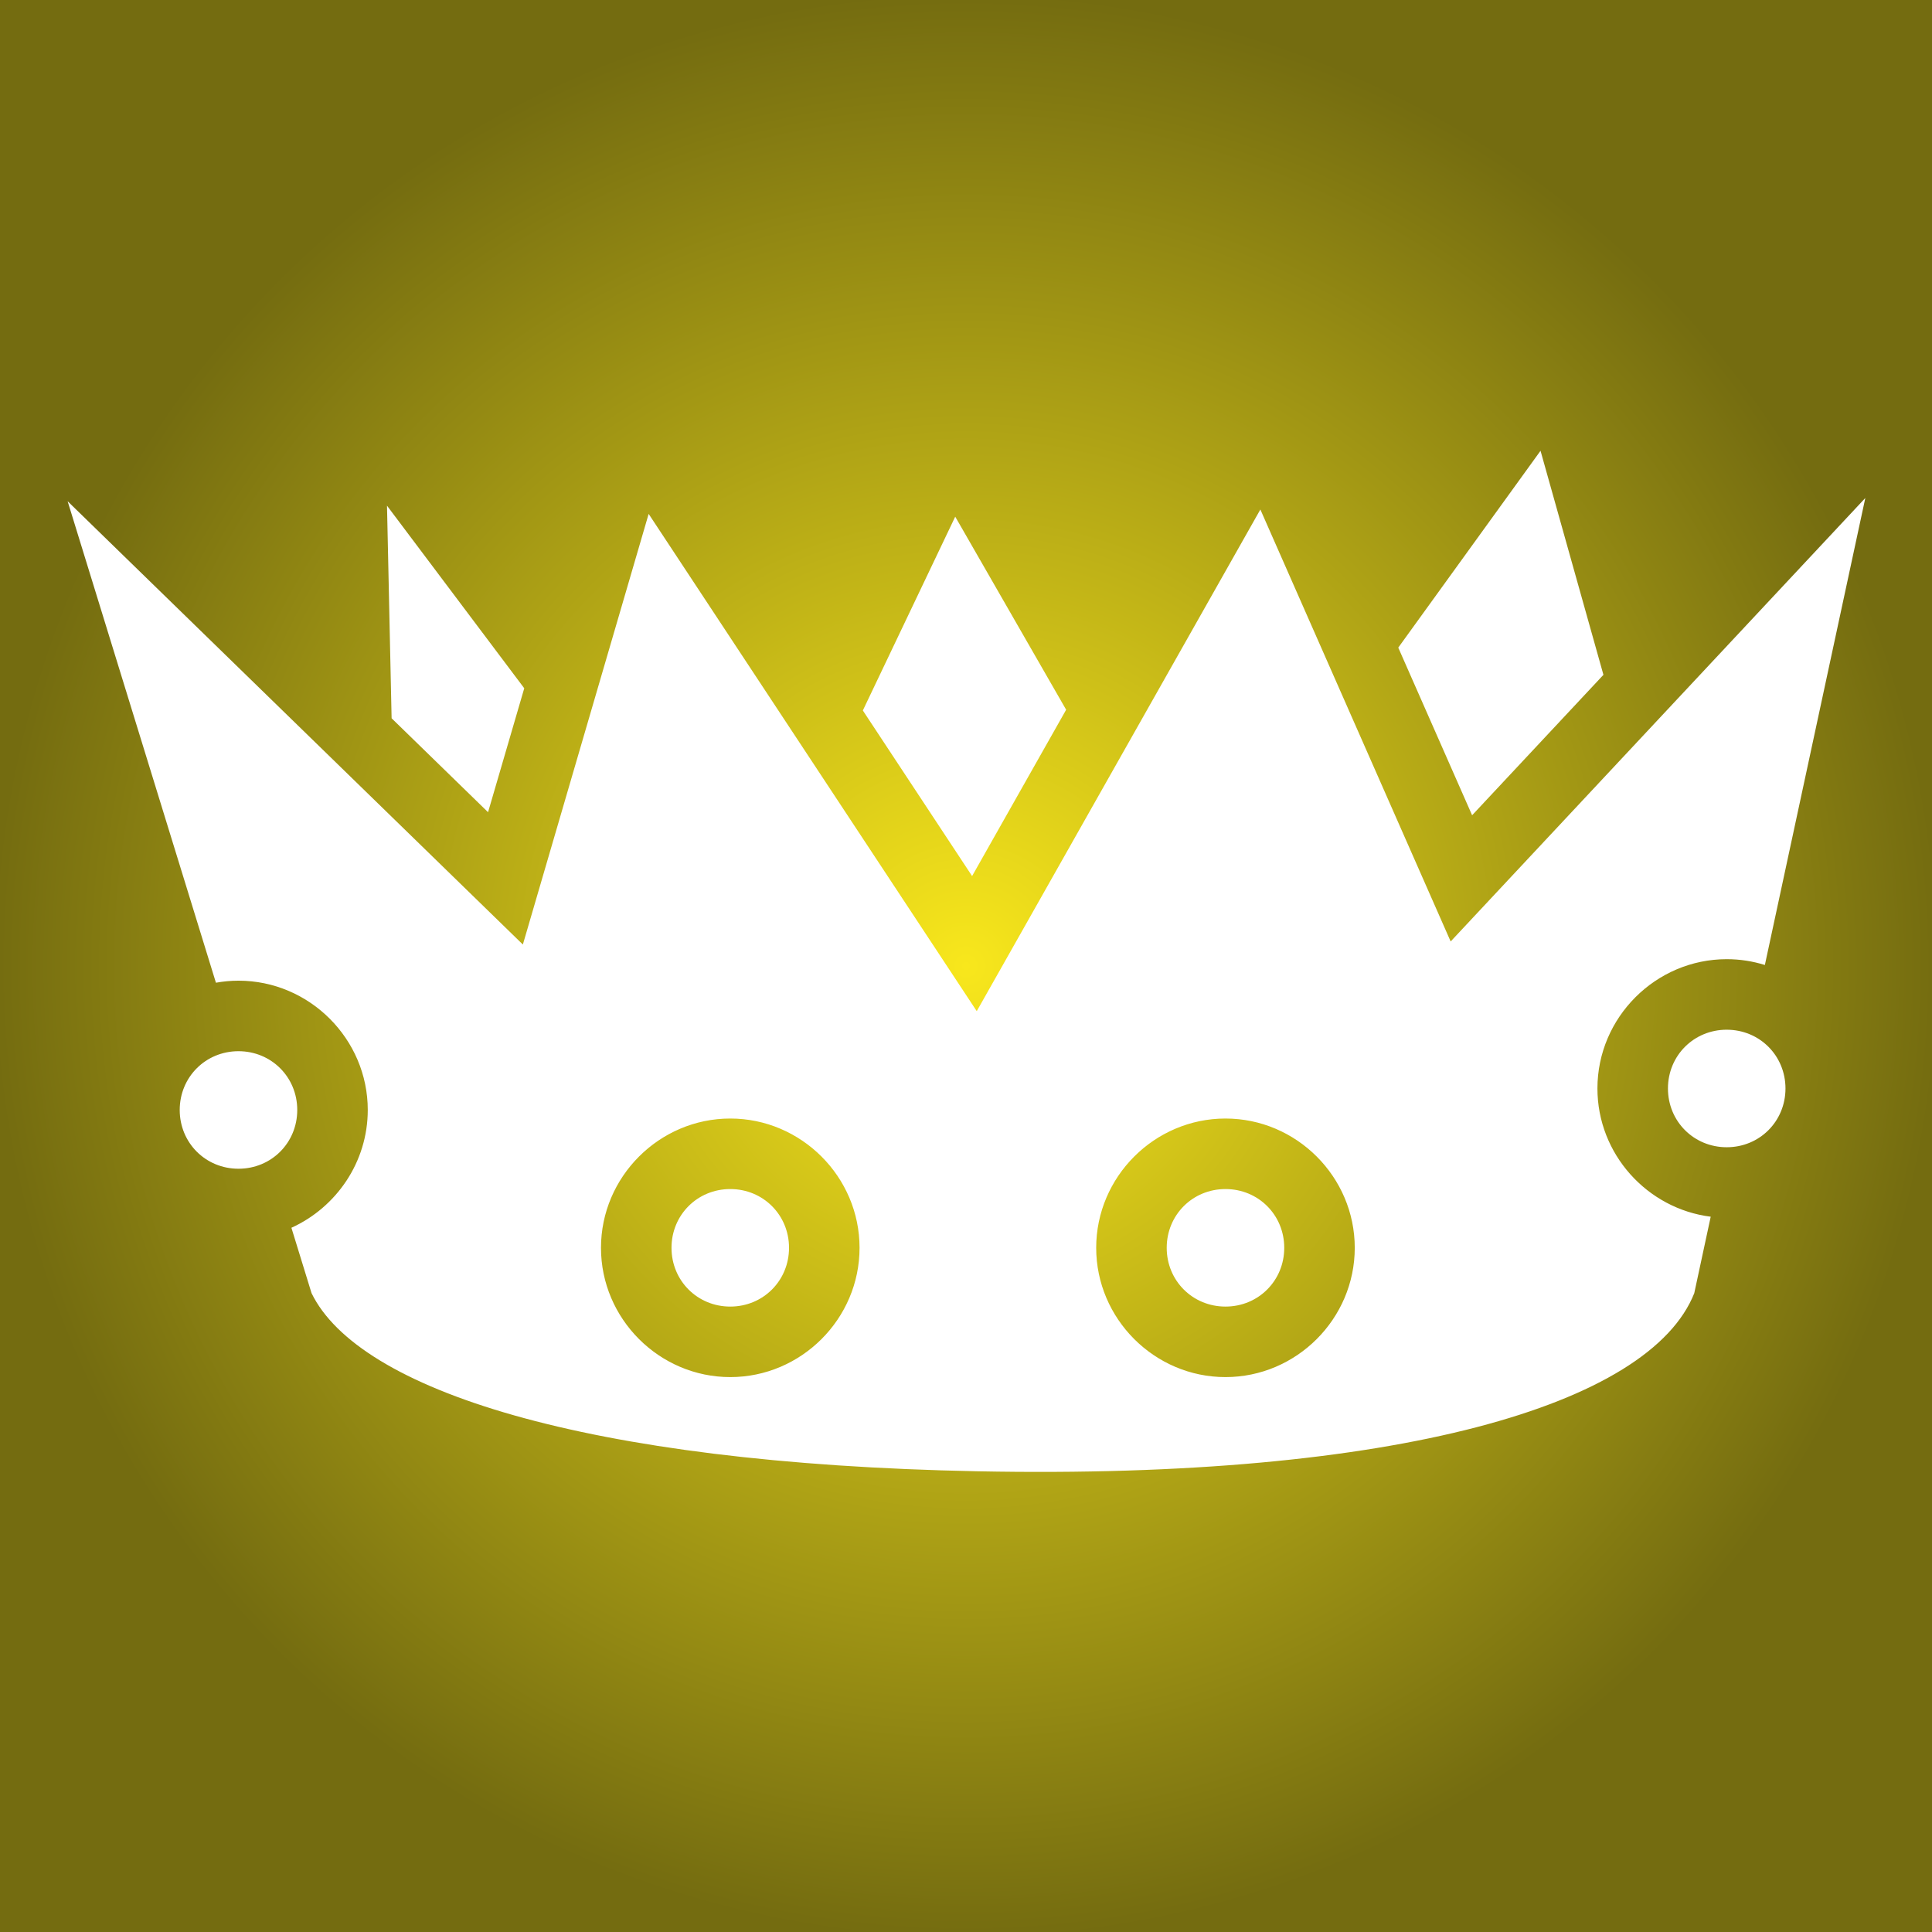
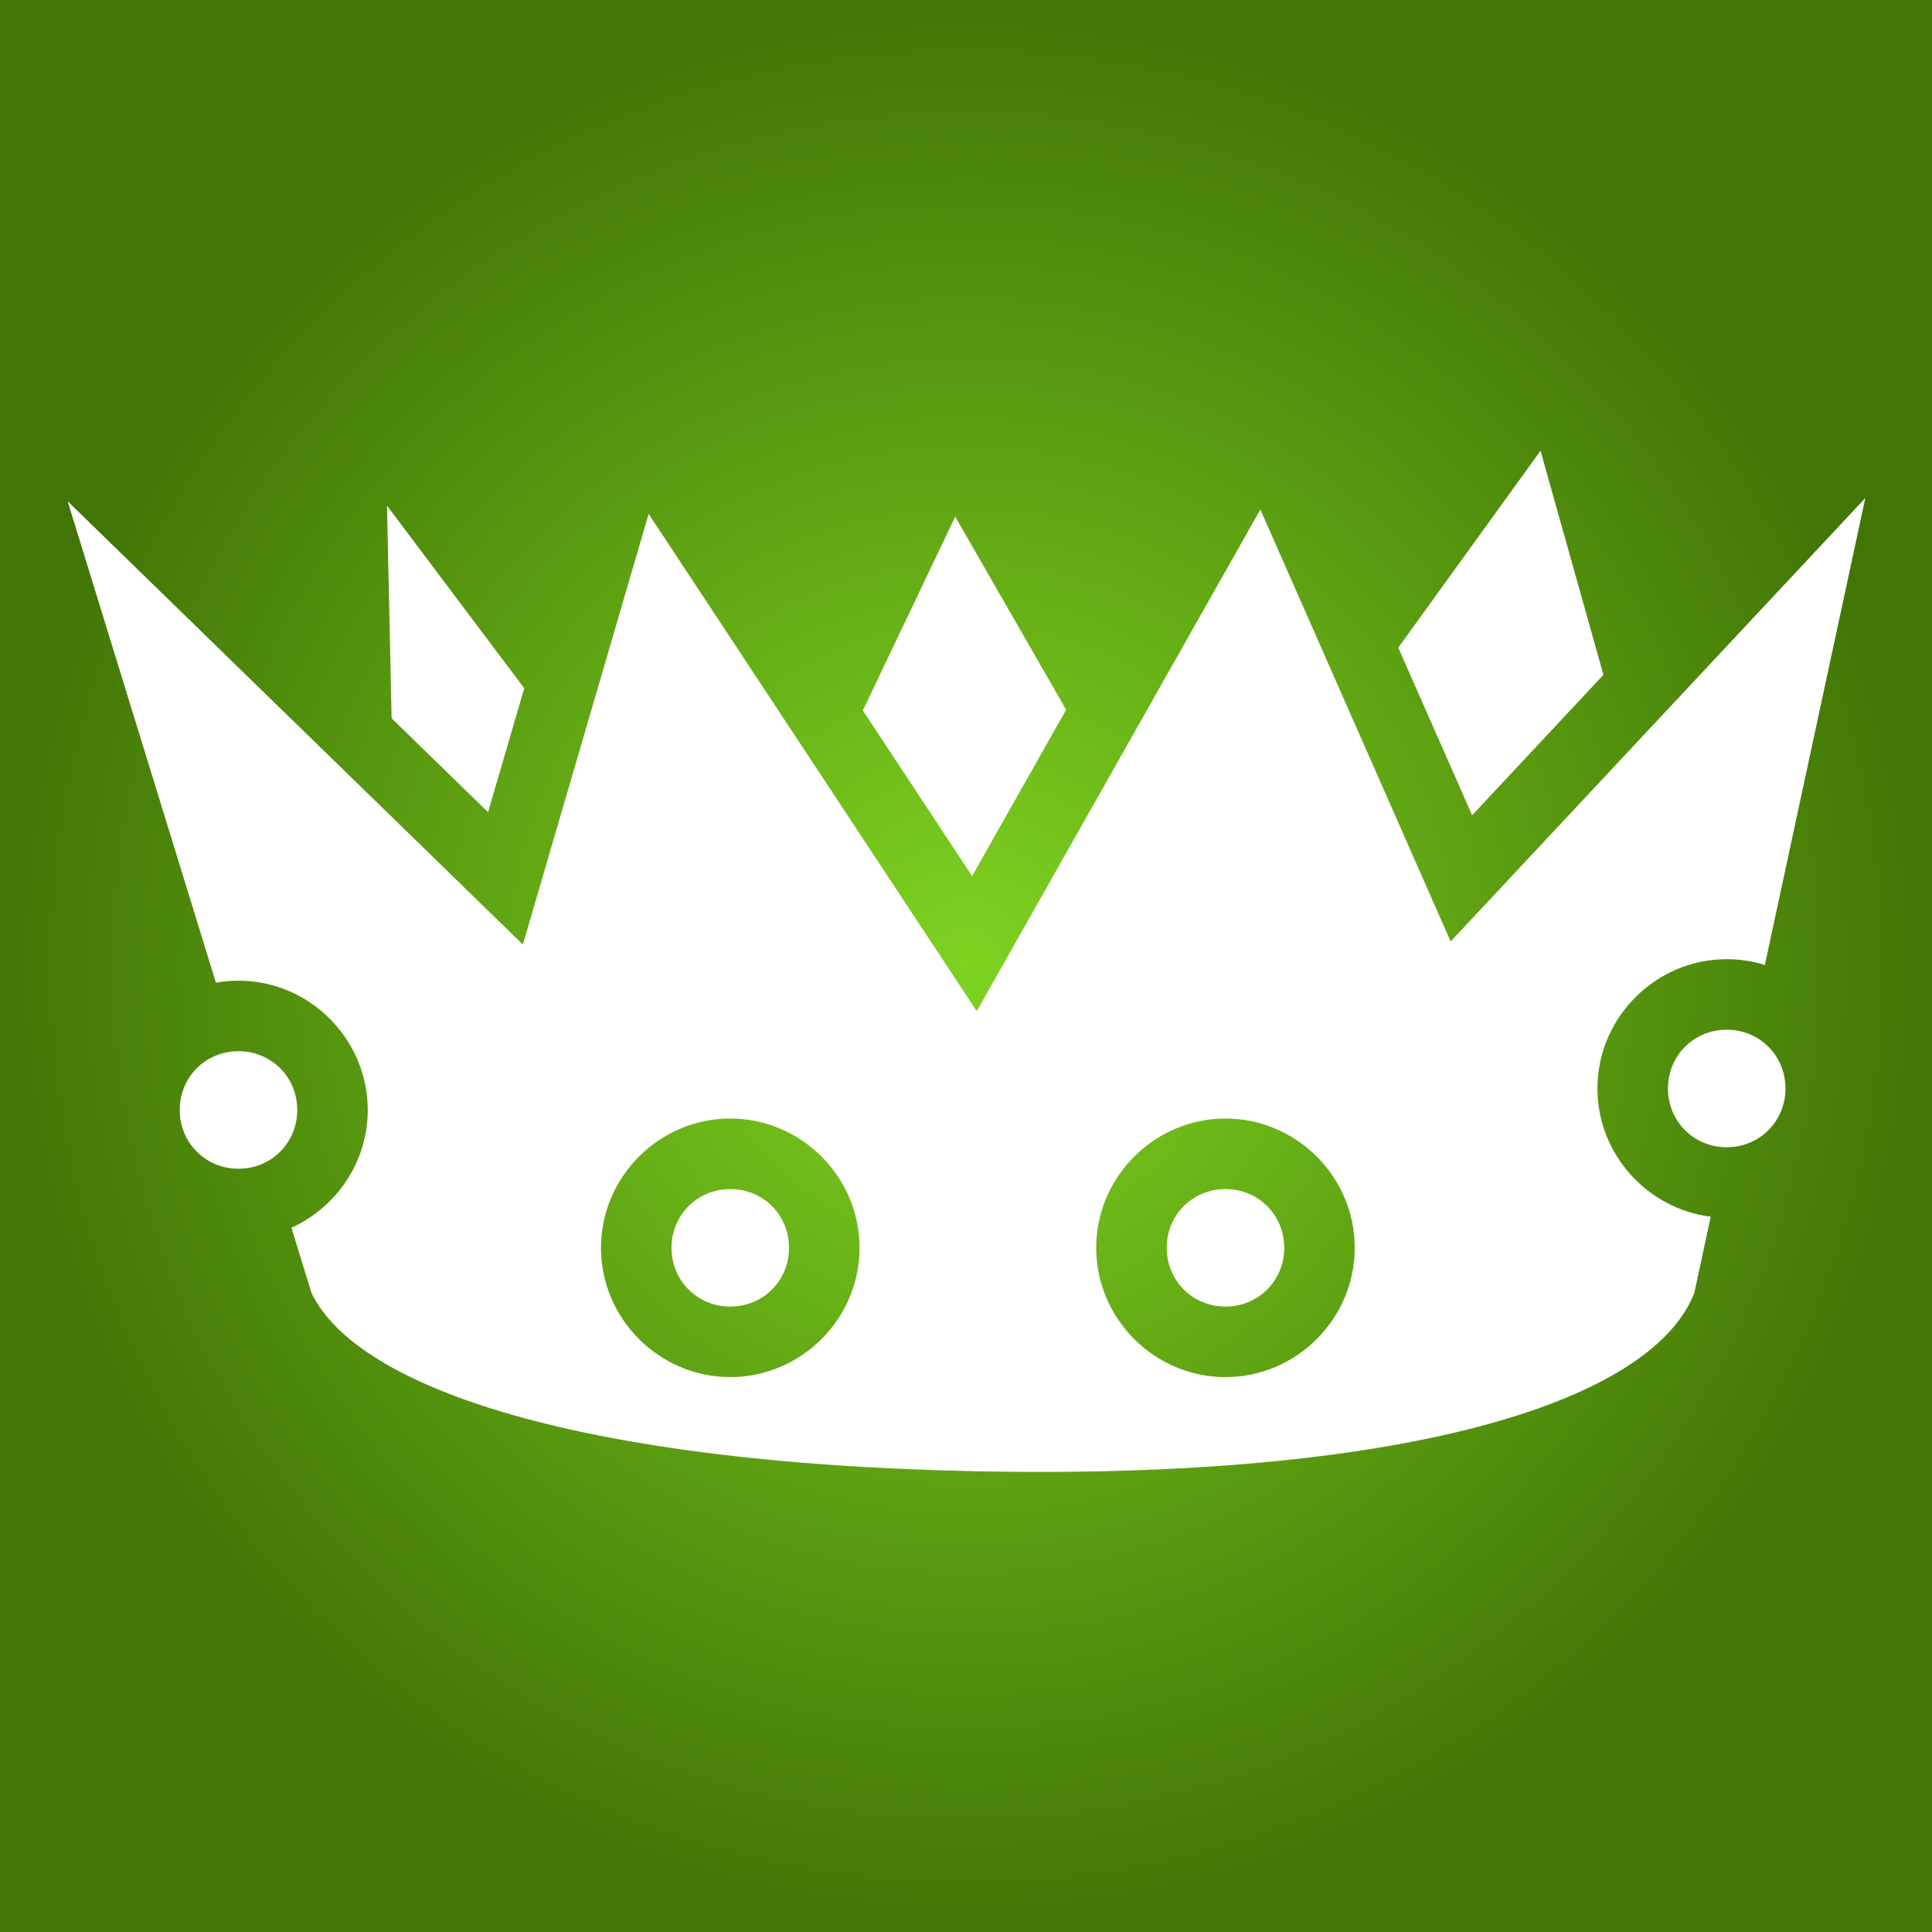
<svg xmlns="http://www.w3.org/2000/svg" viewBox="0 0 512 512" style="height: 512px; width: 512px;">
  <defs>
    <radialGradient id="lorc-crown-gradient-0">
-       <stop offset="0%" stop-color="#f8e71c" stop-opacity="1" />
-       <stop offset="100%" stop-color="#746c10" stop-opacity="1" />
+       <stop offset="0%" stop-color="#7ed321" stop-opacity="1" />
+       <stop offset="100%" stop-color="#417505" stop-opacity="1" />
    </radialGradient>
  </defs>
  <path d="M0 0h512v512H0z" fill="url(#lorc-crown-gradient-0)" />
  <g class="" transform="translate(0,0)" style="">
    <path d="M408.256 119.46l-37.7 52.165 19.57 44.426 34.8-37.214-16.67-59.375zm86.074 12.513L384.44 249.498 334.01 135.02l-75.162 132.947-86.948-131.78-33.334 114.122L17.922 132.83l39.3 127.6c1.945-.348 3.94-.54 5.98-.54 18.812 0 34.26 15.452 34.26 34.262 0 13.823-8.346 25.822-20.235 31.22l5.337 17.33c12.425 25.466 71.863 45.152 176.582 47.206 110.805 2.174 178.12-17.54 189.854-47.207h-.002l4.357-20.26c-16.836-2.114-30.02-16.612-30.02-33.986 0-18.81 15.45-34.262 34.263-34.262 3.513 0 6.91.54 10.11 1.54l26.622-123.762zm-391.77 2.04l1.22 56.337 25.56 24.89 9.592-32.842-36.37-48.386zm150.585 2.91l-24.483 51.36 28.955 43.885 24.922-44.08-29.395-51.166zm204.453 135.962c-8.712 0-15.575 6.862-15.575 15.572 0 8.71 6.863 15.574 15.575 15.574s15.572-6.863 15.572-15.573-6.86-15.572-15.572-15.572zM63.2 278.58c-8.71 0-15.573 6.864-15.573 15.574s6.862 15.573 15.574 15.573c8.713 0 15.573-6.862 15.573-15.573 0-8.71-6.86-15.574-15.572-15.574zm130.33 17.842c18.812 0 34.26 15.45 34.26 34.262 0 18.81-15.448 34.26-34.26 34.26-18.813 0-34.262-15.45-34.262-34.26s15.45-34.262 34.26-34.262zm131.234 0c18.812 0 34.26 15.45 34.26 34.262 0 18.81-15.448 34.26-34.26 34.26-18.813 0-34.262-15.45-34.262-34.26s15.45-34.262 34.262-34.262zm-131.235 18.69c-8.713 0-15.573 6.86-15.573 15.572 0 8.71 6.86 15.574 15.572 15.574 8.71 0 15.572-6.864 15.572-15.574s-6.86-15.573-15.573-15.573zm131.234 0c-8.712 0-15.573 6.86-15.573 15.572 0 8.71 6.862 15.574 15.574 15.574s15.574-6.864 15.574-15.574-6.862-15.573-15.574-15.573z" fill="#fff" fill-opacity="1" />
  </g>
</svg>
